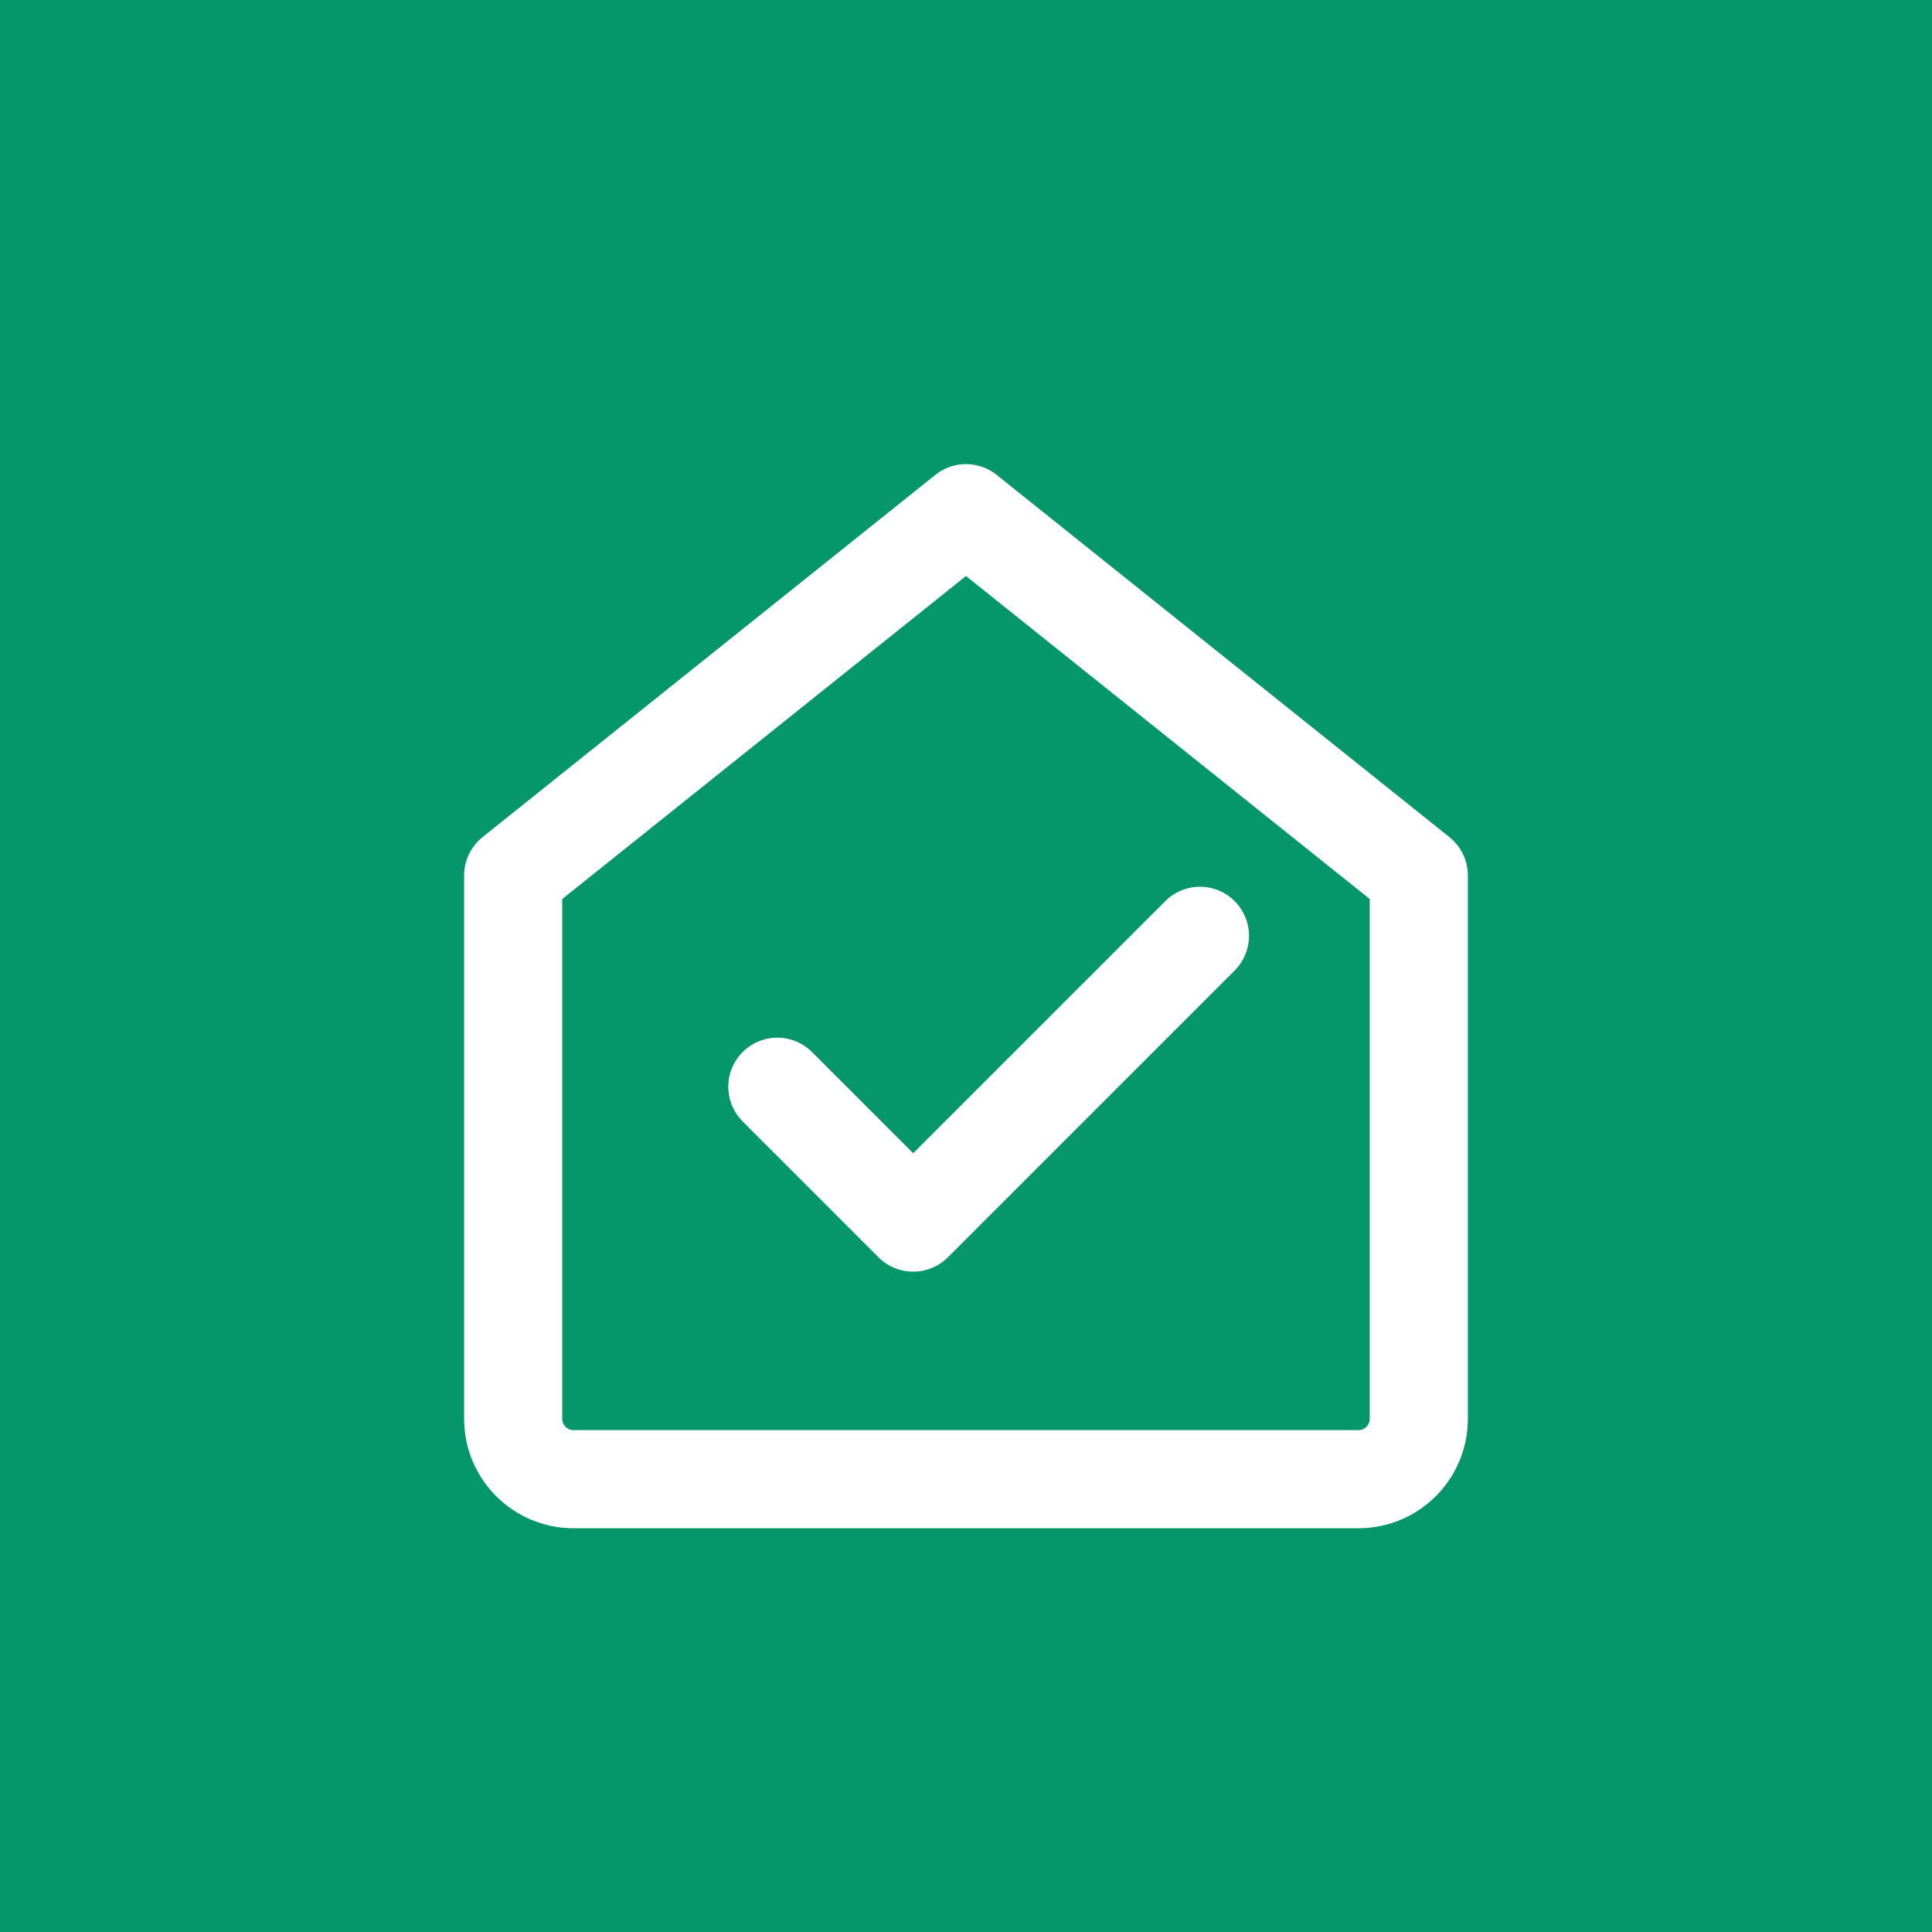
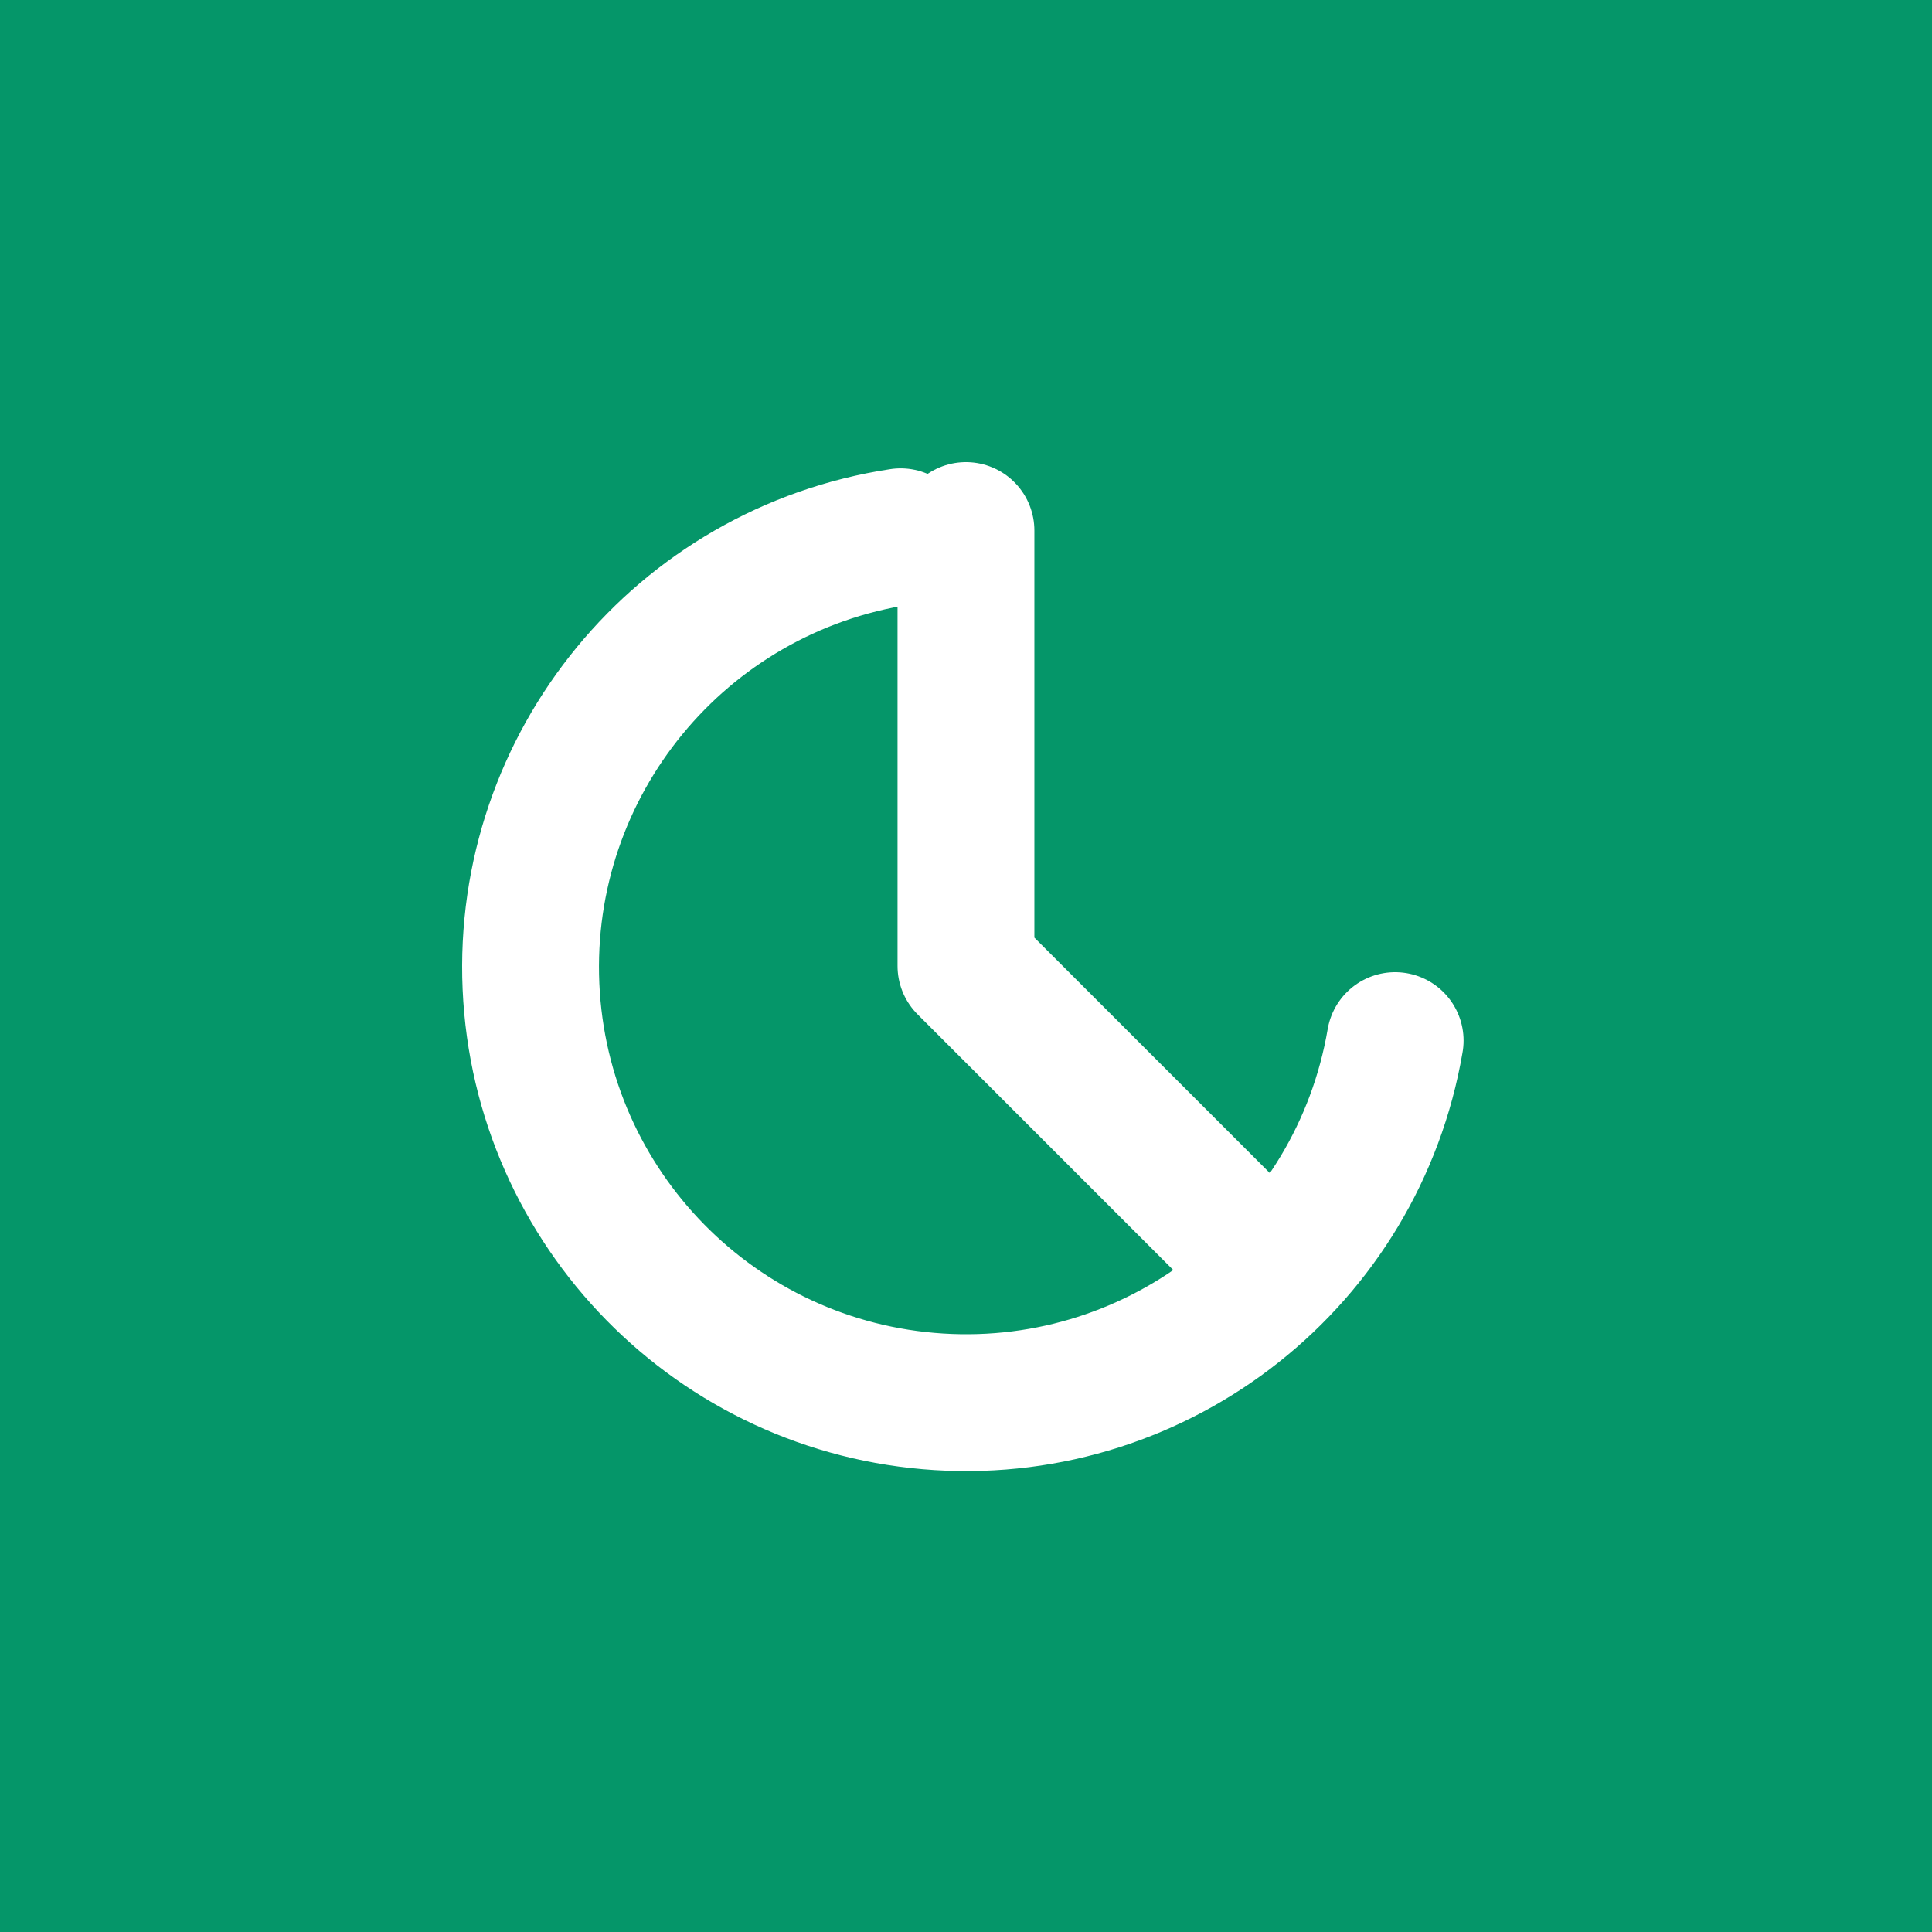
<svg xmlns="http://www.w3.org/2000/svg" width="512" height="512" viewBox="0 0 512 512">
  <rect width="512" height="512" fill="#059669" />
-   <g fill="none" stroke="#ffffff" stroke-width="26" stroke-linecap="round" stroke-linejoin="round">
-     <path d="M136 232 L256 136 L376 232 L376 376 A16 16 0 0 1 360 392 L152 392 A16 16 0 0 1 136 376 Z" />
-     <path d="M206 288 L242 324 L318 248" />
+   <g transform="translate(44.994 44.994) scale(0.8242)" fill="none" stroke="#ffffff" stroke-width="44" stroke-linecap="round" stroke-linejoin="round">
+     <path d="M 235 118 A 140 140 0 1 0 394 280" />
+     <path d="M 256 116 L 256 256 L 355 355" />
  </g>
</svg>
